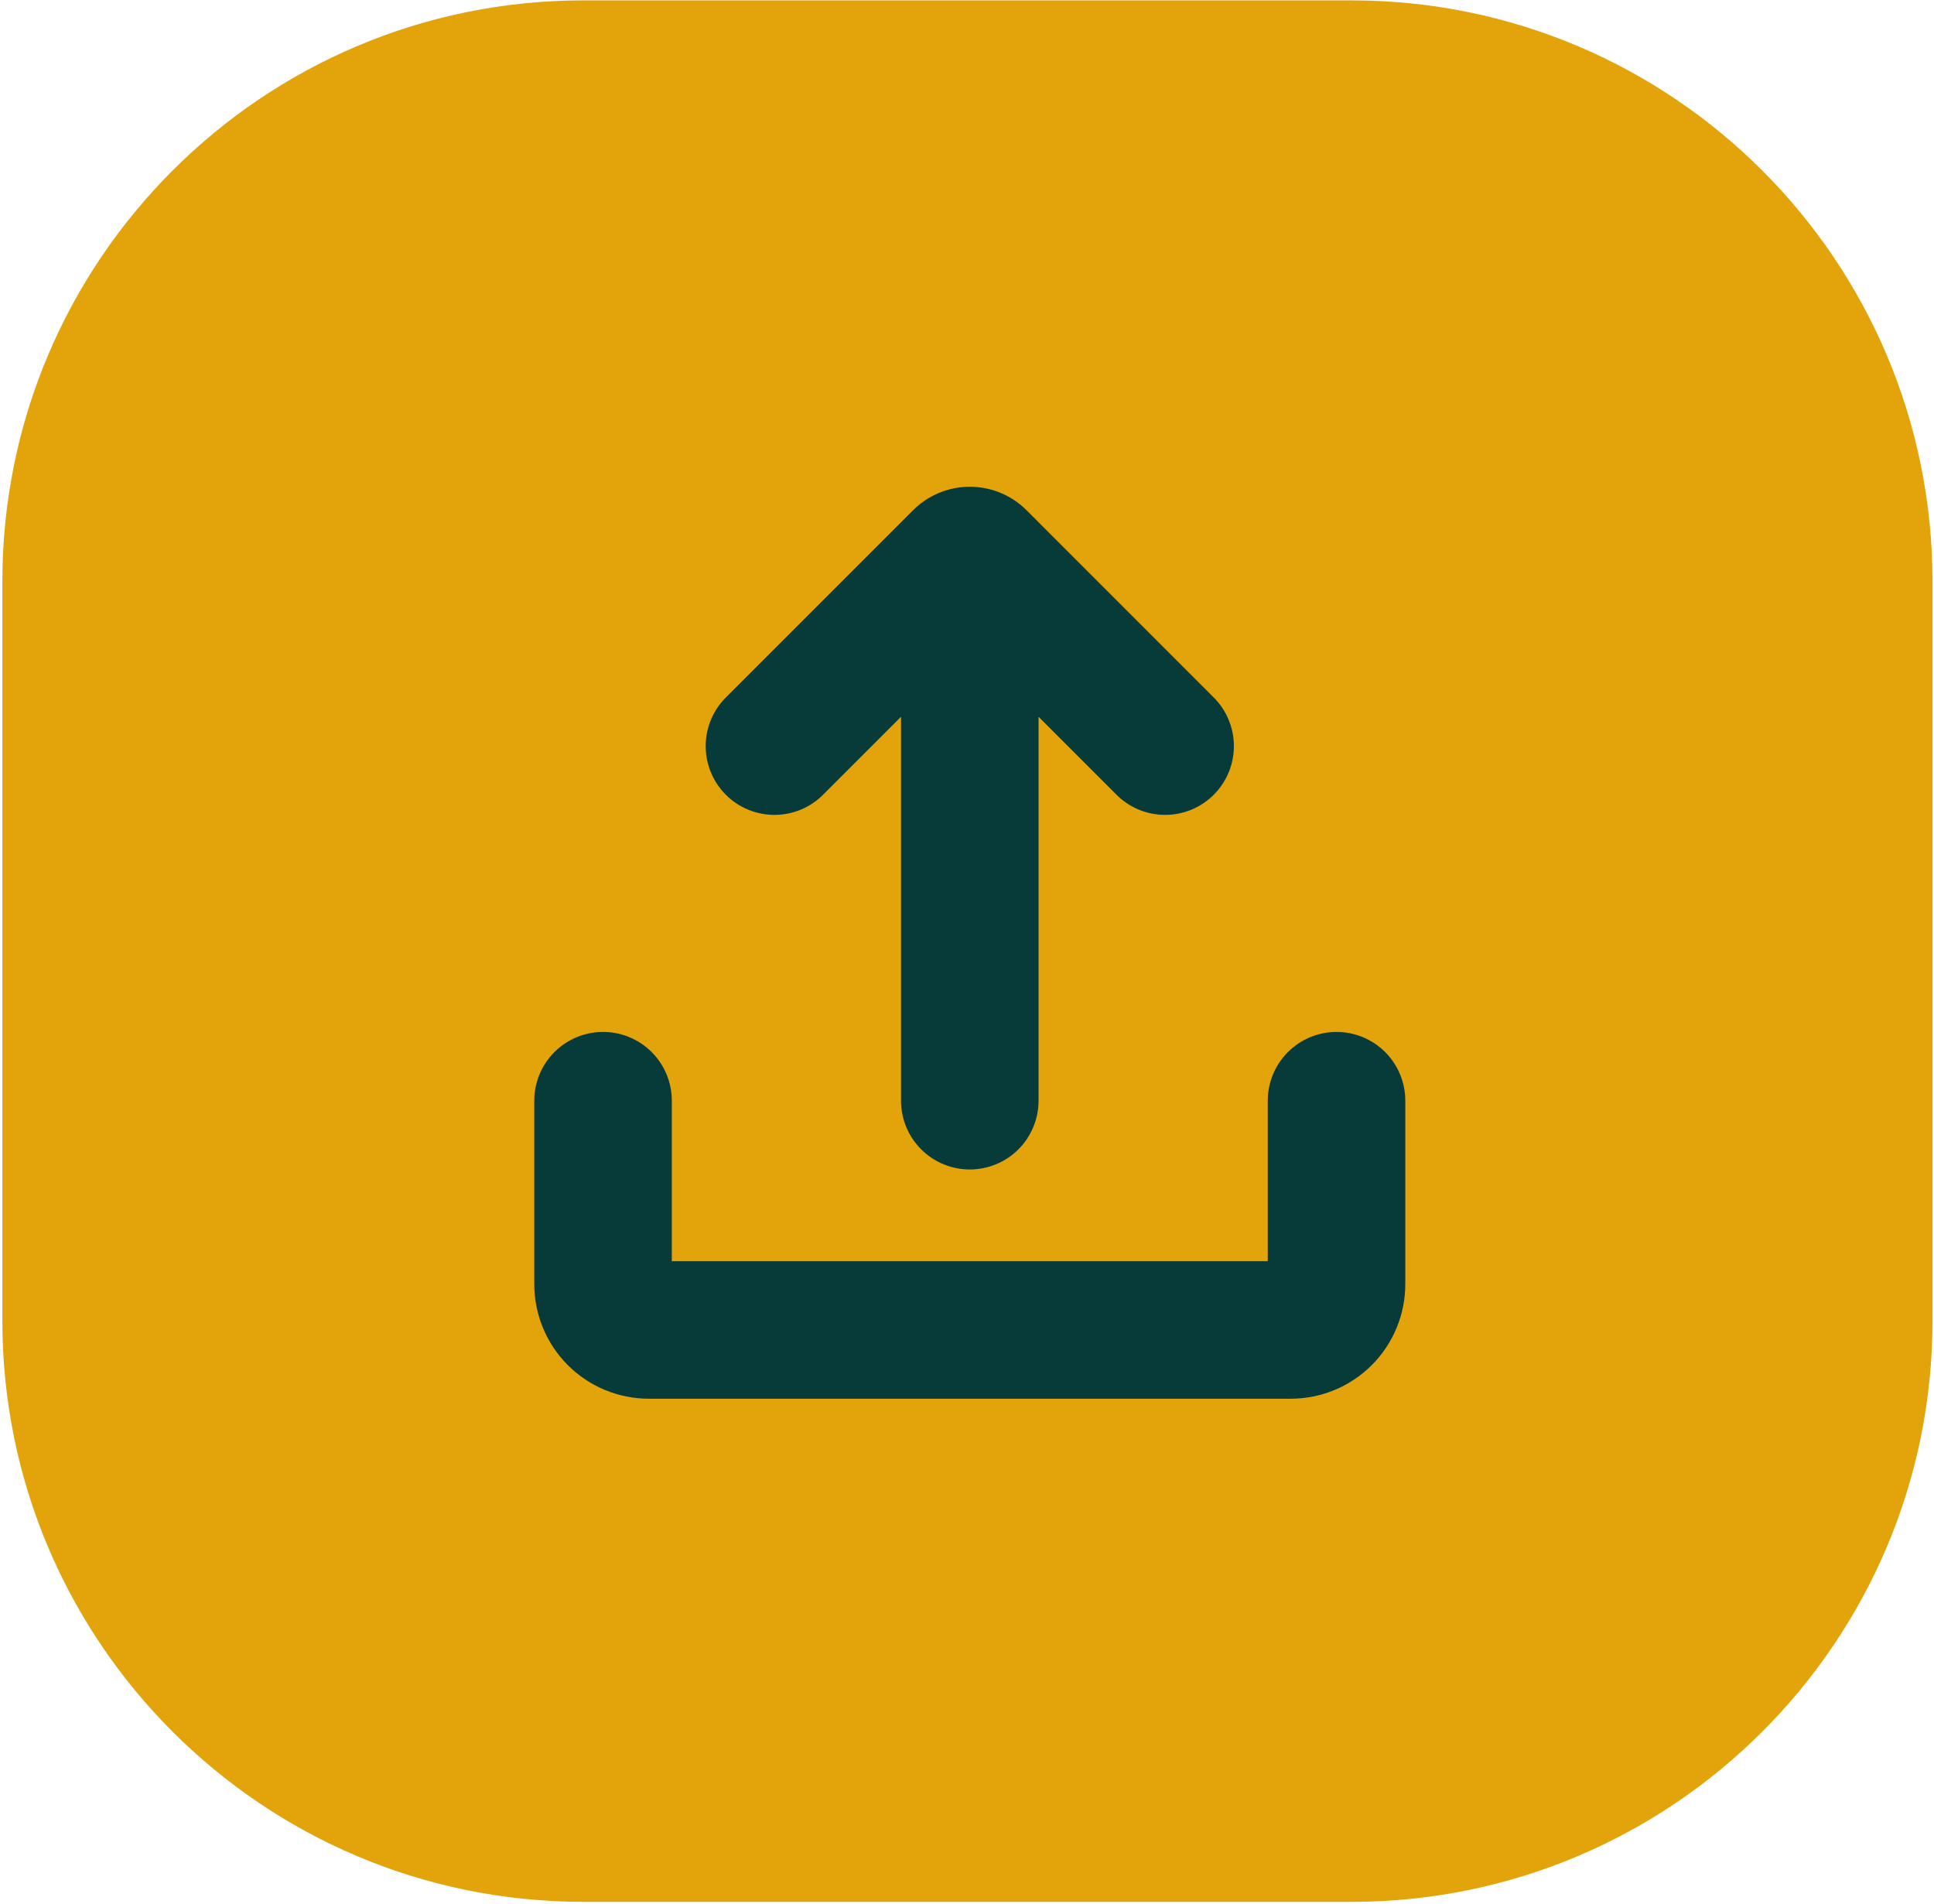
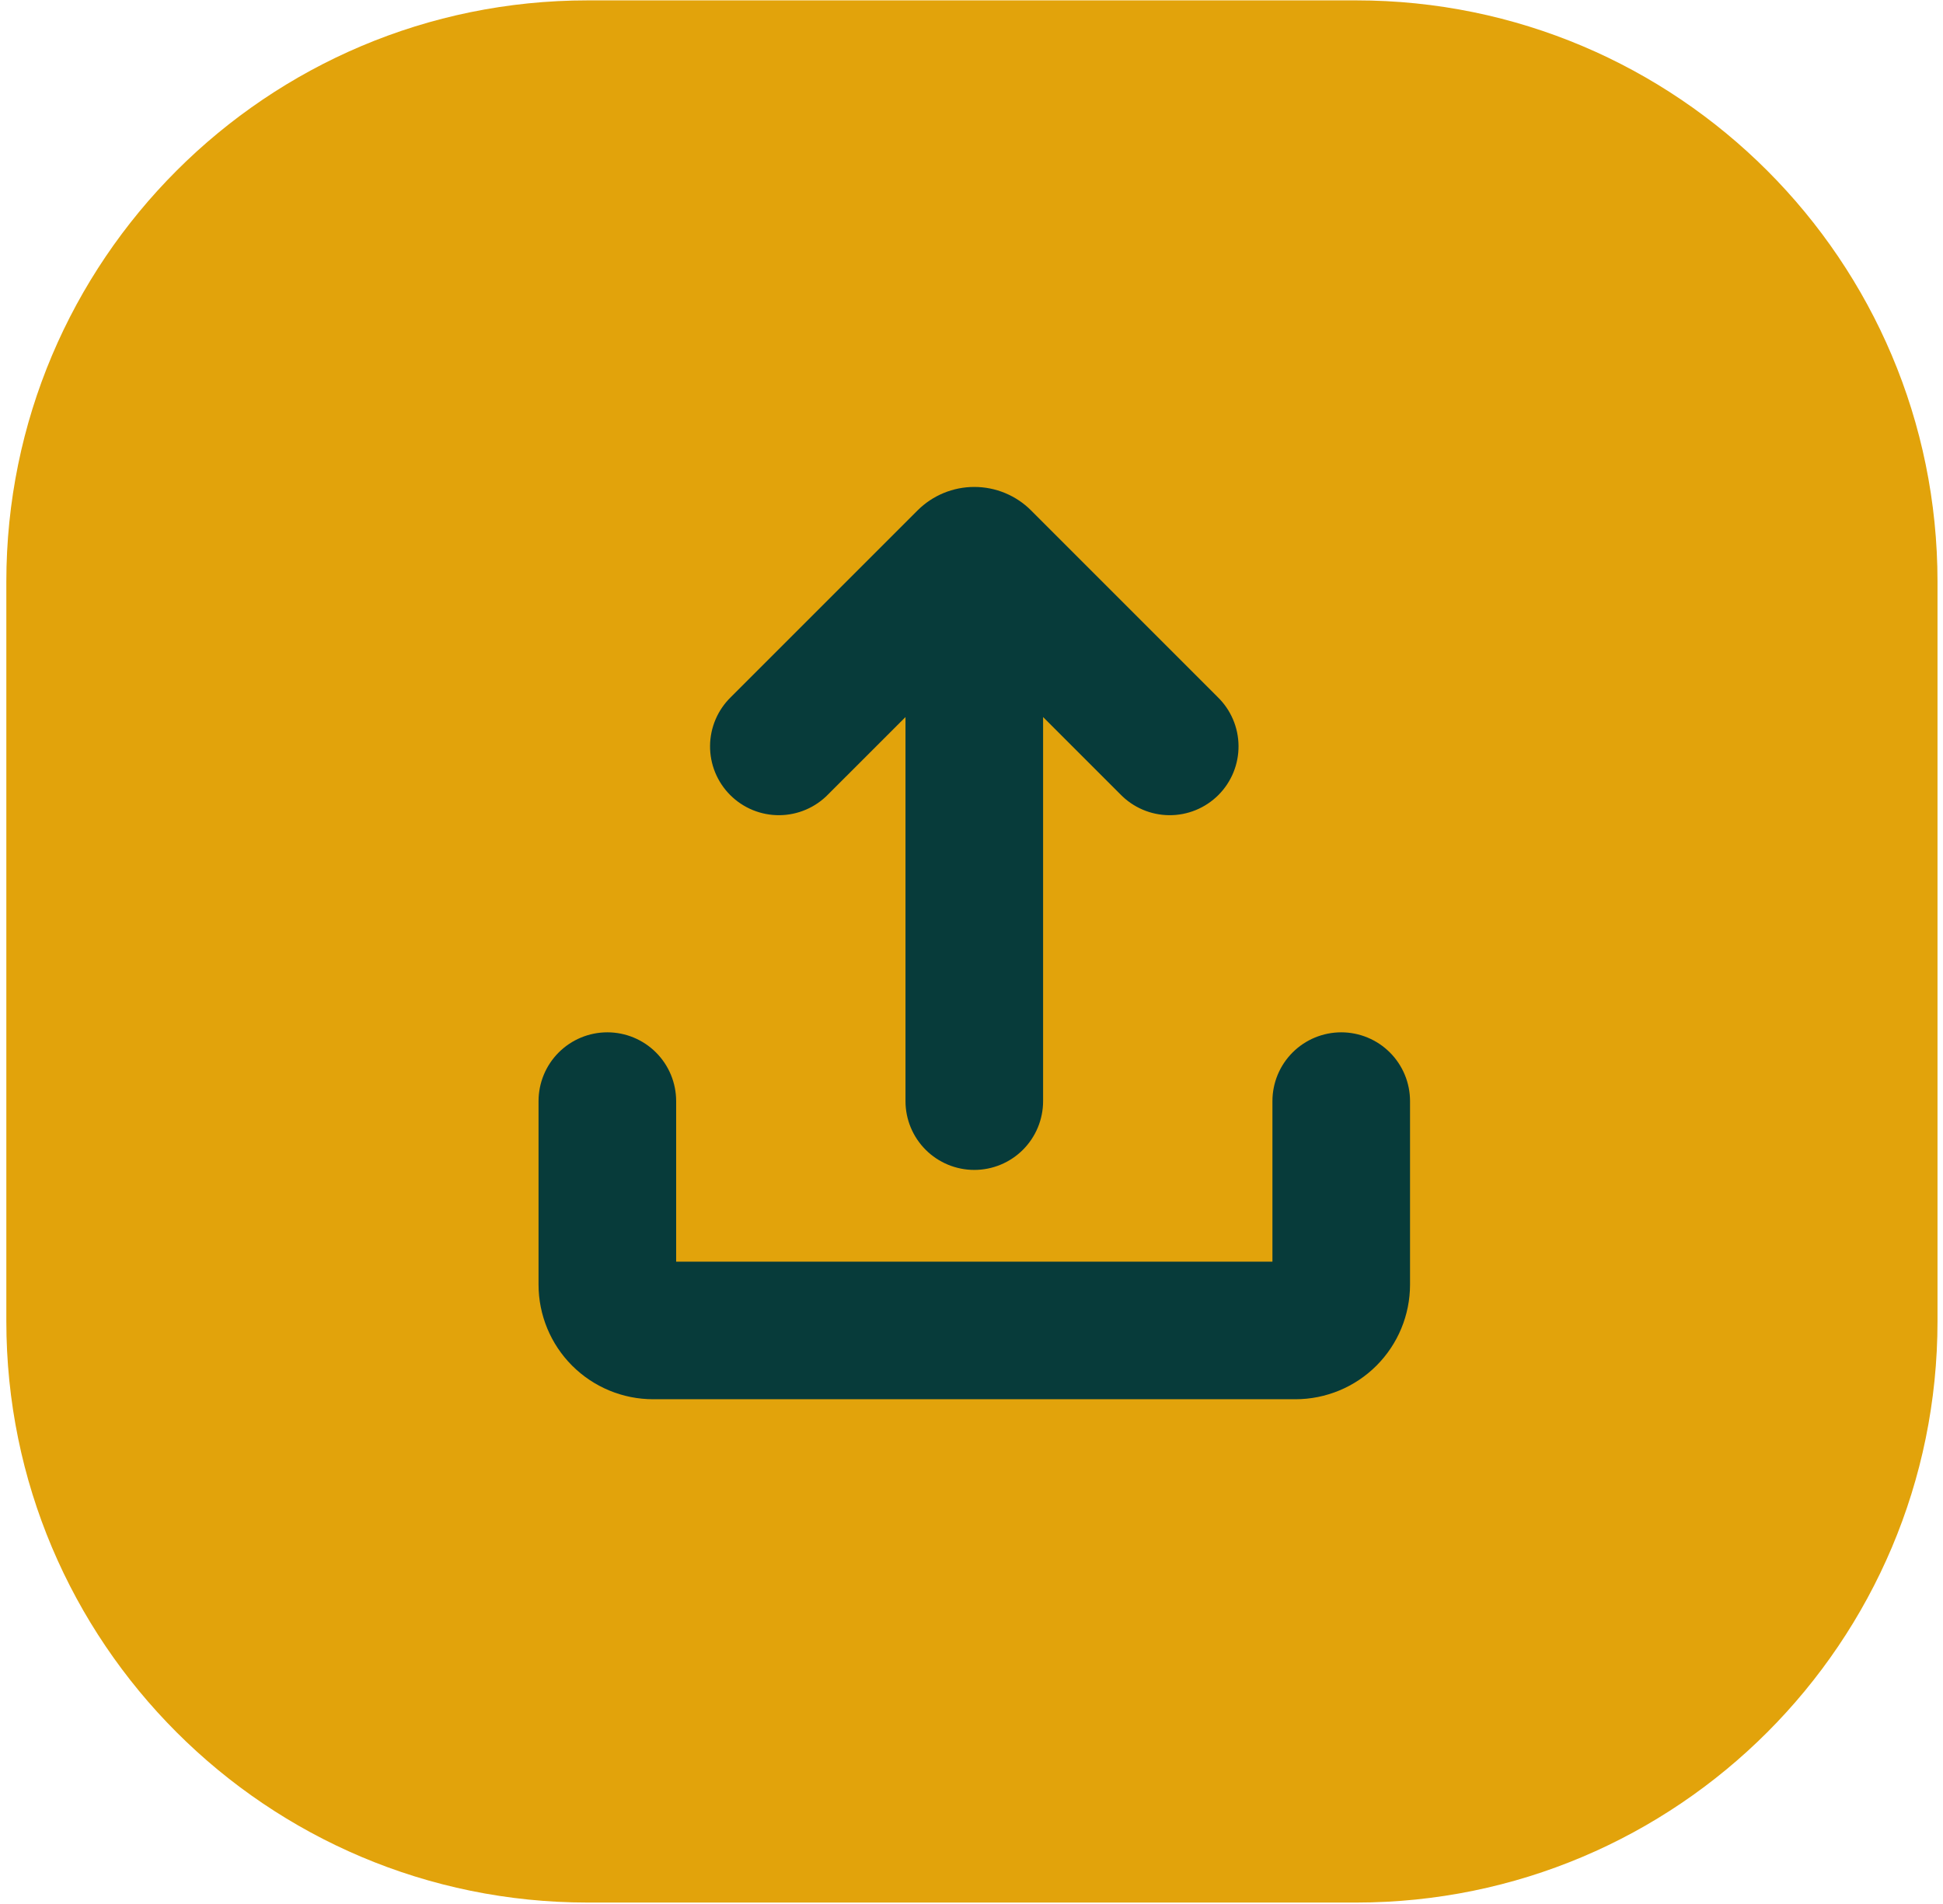
- <svg xmlns="http://www.w3.org/2000/svg" width="501" height="493" viewBox="0 0 501 493" fill="none">
-   <path d="M0.609 150.614C0.609 67.486 67.998 0.097 151.126 0.097H350.093C433.221 0.097 500.609 67.486 500.609 150.614V342.109C500.609 425.237 433.221 492.626 350.093 492.626H151.126C67.998 492.626 0.609 425.237 0.609 342.109V150.614Z" fill="#E2A30B" />
-   <path d="M346.228 267.298C350.952 267.298 355.483 269.175 358.824 272.515C362.165 275.856 364.041 280.387 364.041 285.111V332.614C364.041 340.489 360.913 348.04 355.346 353.608C349.778 359.176 342.226 362.304 334.352 362.304H168.093C160.219 362.304 152.667 359.176 147.099 353.608C141.532 348.04 138.404 340.489 138.404 332.614V285.111C138.404 280.387 140.28 275.856 143.621 272.515C146.962 269.175 151.493 267.298 156.217 267.298C160.942 267.298 165.473 269.175 168.813 272.515C172.154 275.856 174.031 280.387 174.031 285.111V326.677H328.414V285.111C328.414 280.387 330.291 275.856 333.632 272.515C336.973 269.175 341.503 267.298 346.228 267.298ZM265.913 132.152L314.199 180.45C315.901 182.094 317.258 184.059 318.191 186.233C319.125 188.406 319.616 190.744 319.637 193.109C319.657 195.474 319.207 197.82 318.311 200.009C317.415 202.198 316.093 204.187 314.42 205.86C312.747 207.532 310.759 208.855 308.569 209.751C306.38 210.646 304.034 211.097 301.669 211.077C299.304 211.056 296.966 210.565 294.793 209.631C292.62 208.697 290.654 207.34 289.011 205.639L269.036 185.664V285.111C269.036 289.836 267.159 294.367 263.819 297.708C260.478 301.048 255.947 302.925 251.223 302.925C246.498 302.925 241.967 301.048 238.626 297.708C235.286 294.367 233.409 289.836 233.409 285.111V185.664L213.434 205.639C211.791 207.34 209.825 208.697 207.652 209.631C205.479 210.565 203.141 211.056 200.776 211.077C198.411 211.097 196.065 210.646 193.876 209.751C191.687 208.855 189.698 207.532 188.025 205.86C186.353 204.187 185.03 202.198 184.134 200.009C183.238 197.82 182.788 195.474 182.808 193.109C182.829 190.744 183.32 188.406 184.254 186.233C185.187 184.059 186.545 182.094 188.246 180.45L236.532 132.164C240.429 128.269 245.713 126.082 251.223 126.082C256.732 126.082 262.016 128.257 265.913 132.152Z" fill="#073B3A" />
+ <svg xmlns="http://www.w3.org/2000/svg" id="body_1" width="50" height="49">
+   <g transform="matrix(0.09939148 0 0 0.09939148 0.1024338 -0)">
+     <path d="M0.609 150.614C 0.609 67.486 67.998 0.097 151.126 0.097L151.126 0.097L350.093 0.097C 433.221 0.097 500.609 67.486 500.609 150.614L500.609 150.614L500.609 342.109C 500.609 425.237 433.221 492.626 350.093 492.626L350.093 492.626L151.126 492.626C 67.998 492.626 0.609 425.237 0.609 342.109L0.609 342.109L0.609 150.614z" stroke="none" fill="#E2A30B" fill-rule="nonzero" />
+     <path d="M346.228 267.298C 350.952 267.298 355.483 269.175 358.824 272.515C 362.165 275.856 364.041 280.387 364.041 285.111L364.041 285.111L364.041 332.614C 364.041 340.489 360.913 348.04 355.346 353.608C 349.778 359.176 342.226 362.304 334.352 362.304L334.352 362.304L168.093 362.304C 160.219 362.304 152.667 359.176 147.099 353.608C 141.532 348.04 138.404 340.489 138.404 332.614L138.404 332.614L138.404 285.111C 138.404 280.387 140.28 275.856 143.621 272.515C 146.962 269.175 151.493 267.298 156.217 267.298C 160.942 267.298 165.473 269.175 168.813 272.515C 172.154 275.856 174.031 280.387 174.031 285.111L174.031 285.111L174.031 326.677L328.414 326.677L328.414 285.111C 328.414 280.387 330.291 275.856 333.632 272.515C 336.973 269.175 341.503 267.298 346.228 267.298zM265.913 132.152L314.199 180.45C 315.901 182.094 317.258 184.059 318.191 186.233C 319.125 188.406 319.616 190.744 319.637 193.109C 319.657 195.474 319.207 197.82 318.311 200.009C 317.415 202.198 316.093 204.187 314.42 205.86C 312.747 207.532 310.759 208.855 308.569 209.751C 306.38 210.646 304.034 211.097 301.669 211.077C 299.304 211.056 296.966 210.565 294.793 209.631C 292.62 208.697 290.654 207.34 289.011 205.639L289.011 205.639L269.036 185.664L269.036 285.111C 269.036 289.836 267.159 294.367 263.819 297.708C 260.478 301.048 255.947 302.925 251.223 302.925C 246.498 302.925 241.967 301.048 238.626 297.708C 235.286 294.367 233.409 289.836 233.409 285.111L233.409 285.111L233.409 185.664L213.434 205.639C 211.791 207.34 209.825 208.697 207.652 209.631C 205.479 210.565 203.141 211.056 200.776 211.077C 198.411 211.097 196.065 210.646 193.876 209.751C 191.687 208.855 189.698 207.532 188.025 205.86C 186.353 204.187 185.03 202.198 184.134 200.009C 183.238 197.82 182.788 195.474 182.808 193.109C 182.829 190.744 183.32 188.406 184.254 186.233C 185.187 184.059 186.545 182.094 188.246 180.45L188.246 180.45L236.532 132.164C 240.429 128.269 245.713 126.082 251.223 126.082C 256.732 126.082 262.016 128.257 265.913 132.152z" stroke="none" fill="#073B3A" fill-rule="nonzero" />
+   </g>
</svg>
